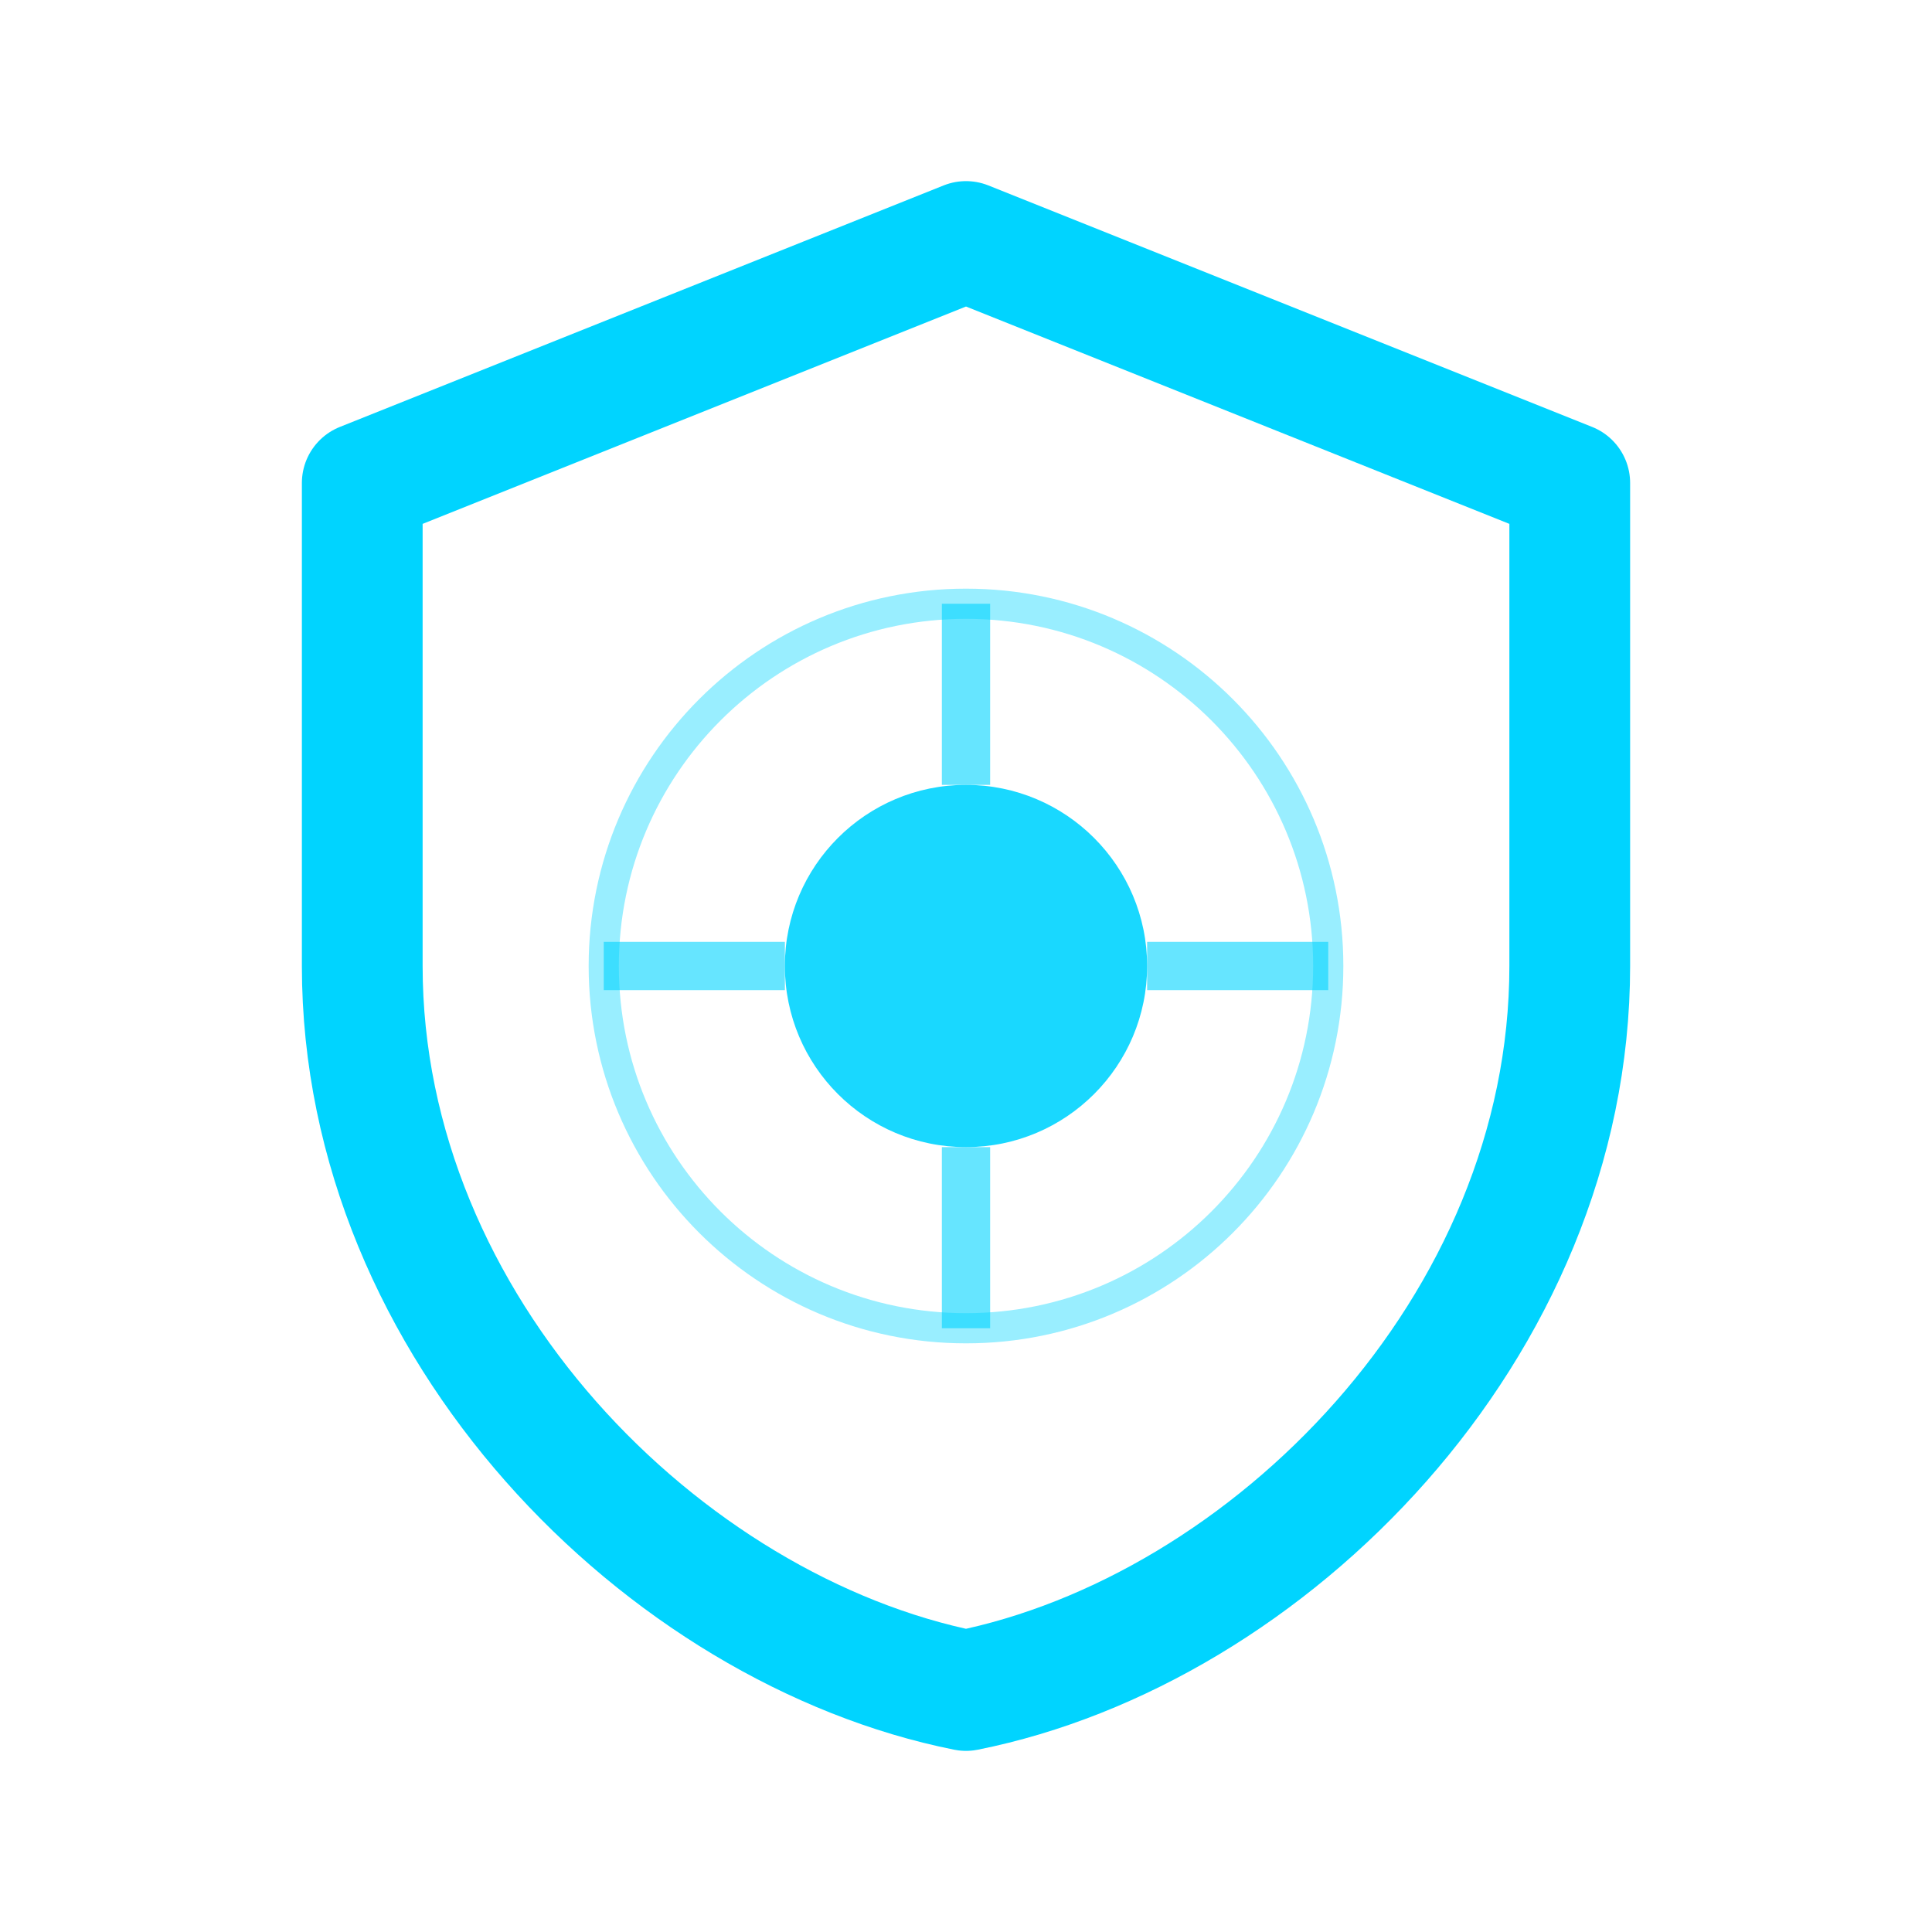
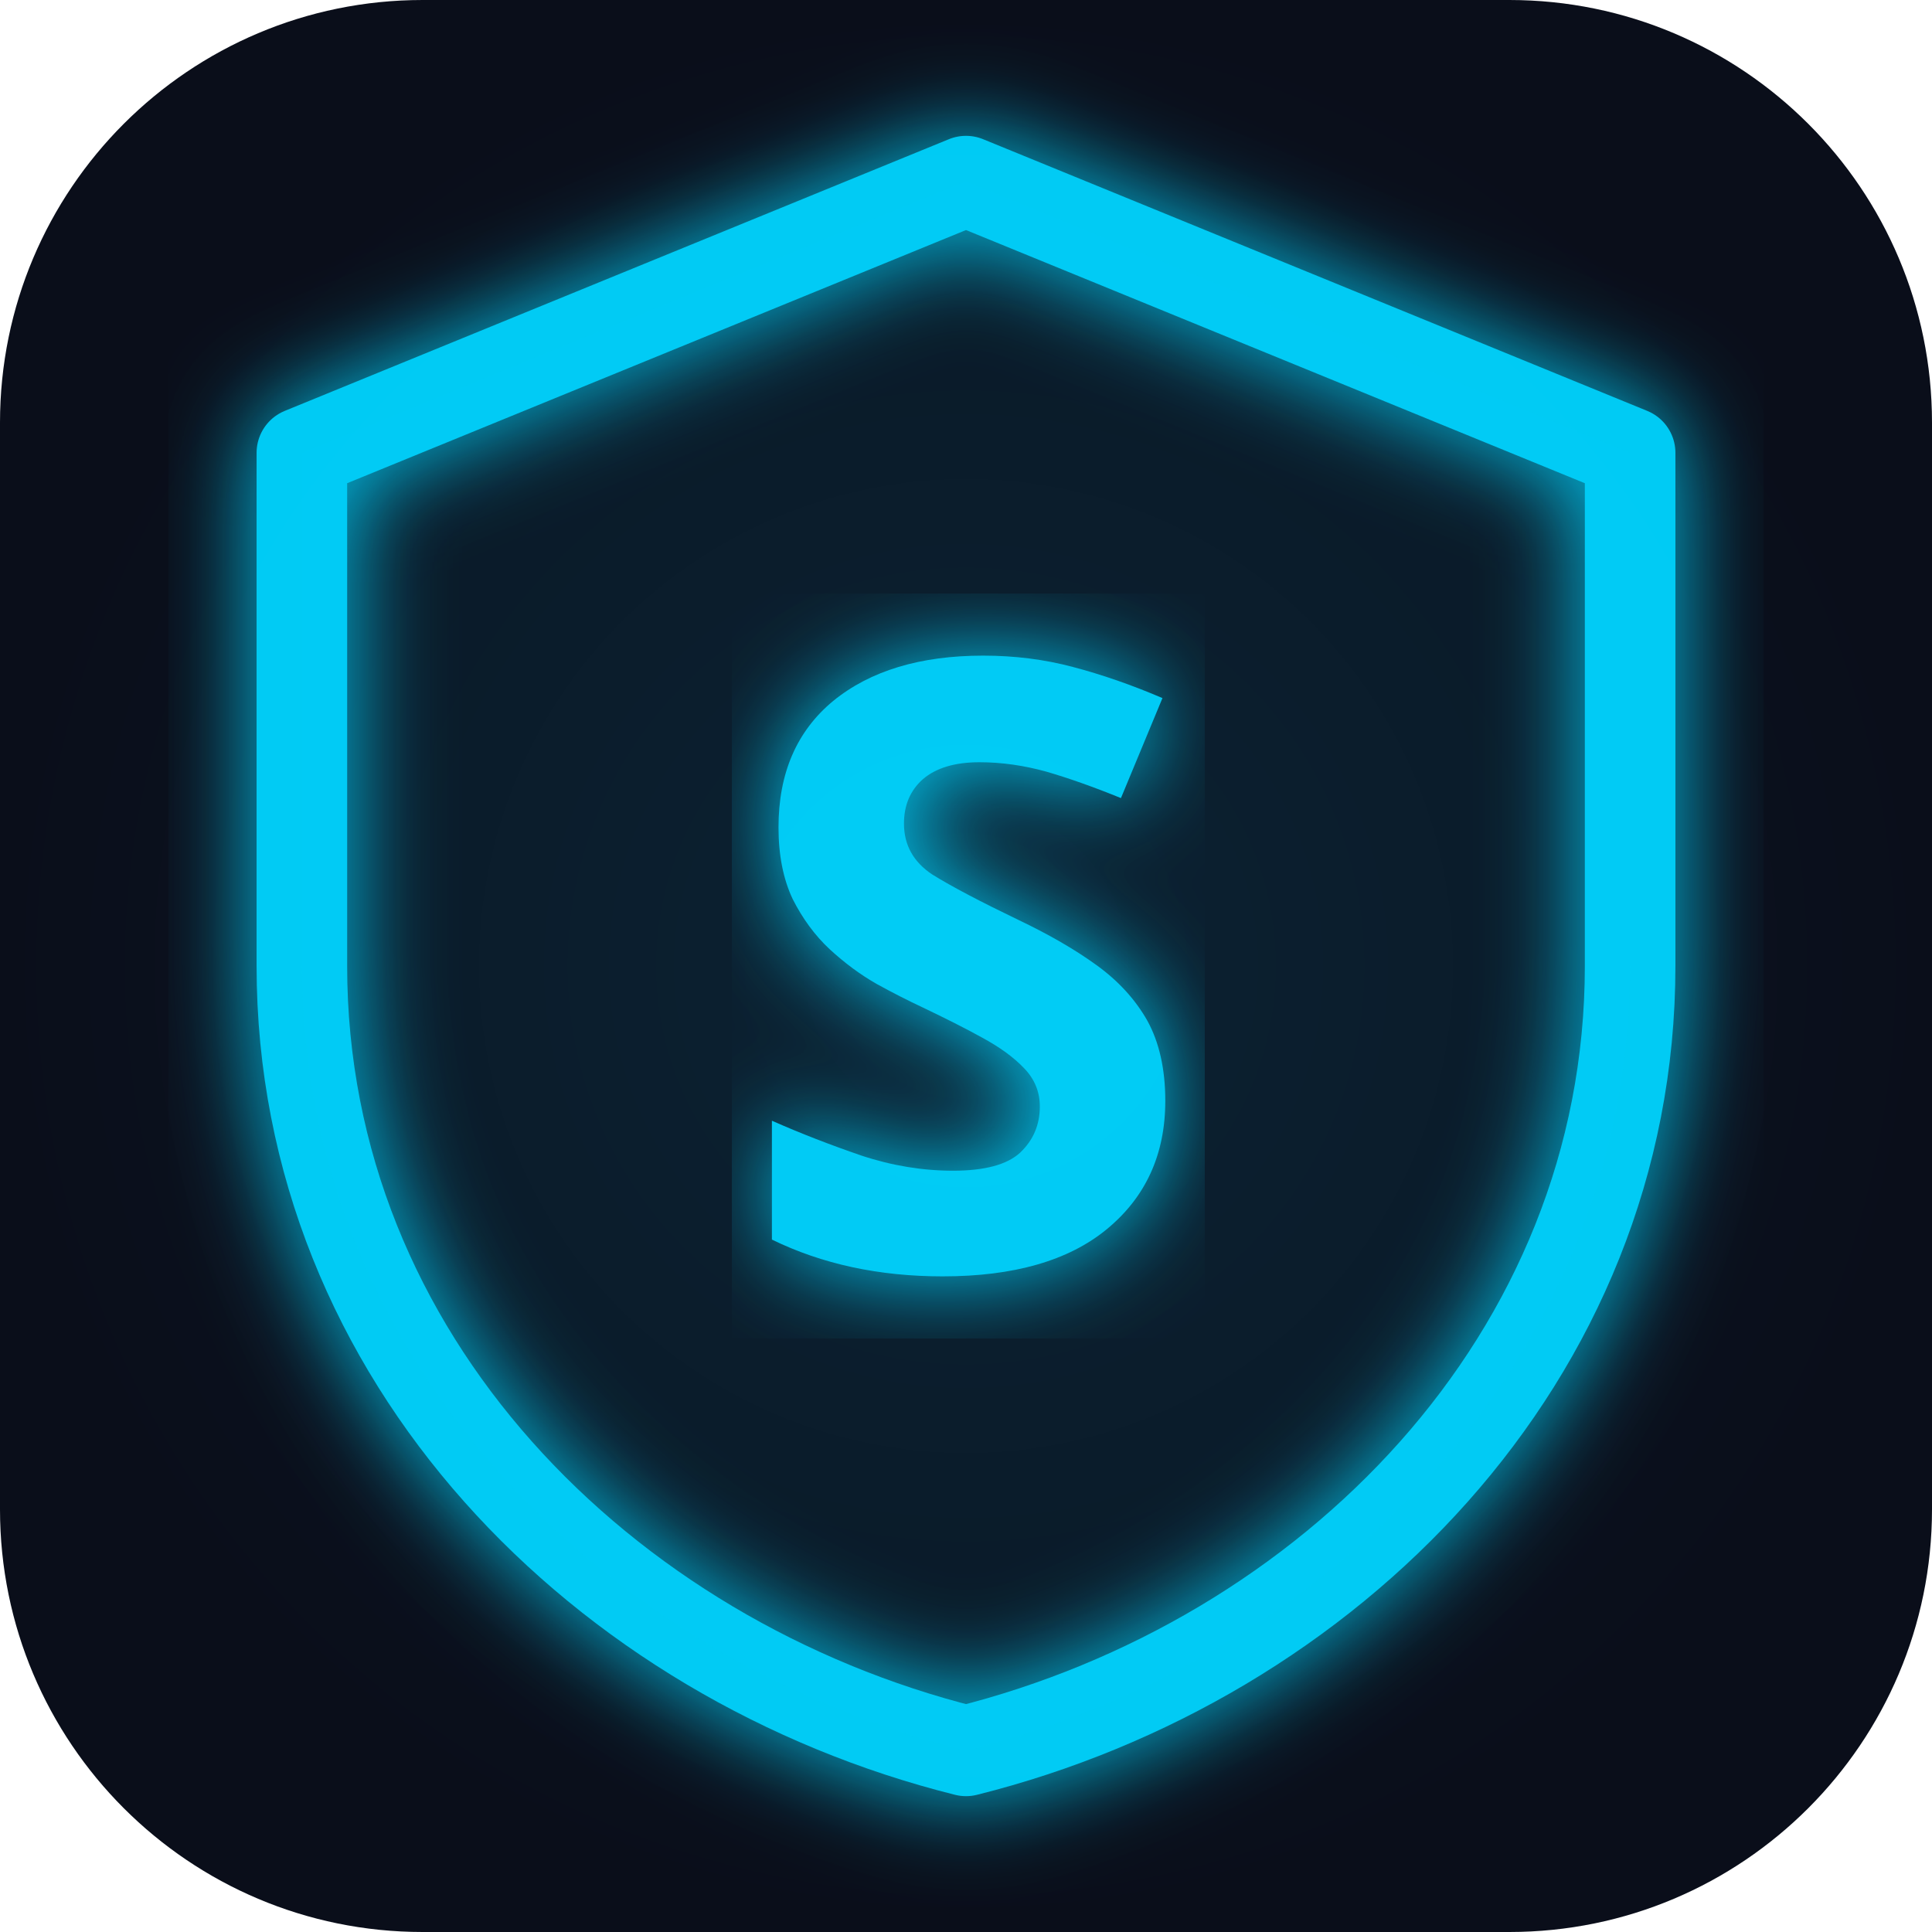
<svg xmlns="http://www.w3.org/2000/svg" width="32" height="32" viewBox="0 0 32 32">
-   <path d="M16 4 L26 8 L26 16 C26 22 21 27 16 28 C11 27 6 22 6 16 L6 8 Z" fill="none" stroke="#00d4ff" stroke-width="2" stroke-linejoin="round" />
-   <circle cx="16" cy="16" r="3" fill="#00d4ff" opacity="0.9" />
-   <circle cx="16" cy="16" r="6" fill="none" stroke="#00d4ff" stroke-width="0.5" opacity="0.4" />
-   <path d="M16 10 L16 13 M16 19 L16 22 M10 16 L13 16 M19 16 L22 16" stroke="#00d4ff" stroke-width="0.8" opacity="0.6" />
+   <defs>
+     <radialGradient id="bg" cx="50%" cy="50%" r="50%">
+       <stop offset="0%" stop-color="#0d1929" />
+       <stop offset="100%" stop-color="#0a0e1a" />
+     </radialGradient>
+     <filter id="glow">
+       <feGaussianBlur stdDeviation="0.8" result="blur" />
+       <feMerge>
+         <feMergeNode in="blur" />
+         <feMergeNode in="SourceGraphic" />
+       </feMerge>
+     </filter>
+   </defs>
+   <rect width="32" height="32" rx="7" fill="url(#bg)" />
+   <path d="M16 3 L27 7.5 L27 16 C27 22.5 22 27.5 16 29 C10 27.5 5 22.5 5 16 L5 7.5 Z" fill="none" stroke="#00d4ff" stroke-width="1.5" stroke-linejoin="round" filter="url(#glow)" opacity="0.95" />
+   <path d="M16 3 L27 7.5 L27 16 C27 22.5 22 27.5 16 29 C10 27.5 5 22.5 5 16 L5 7.5 Z" fill="#00d4ff" opacity="0.05" />
+   <text x="16" y="21" text-anchor="middle" font-family="Arial Black, sans-serif" font-weight="900" font-size="14" fill="#00d4ff" filter="url(#glow)" opacity="0.95">S</text>
</svg>
